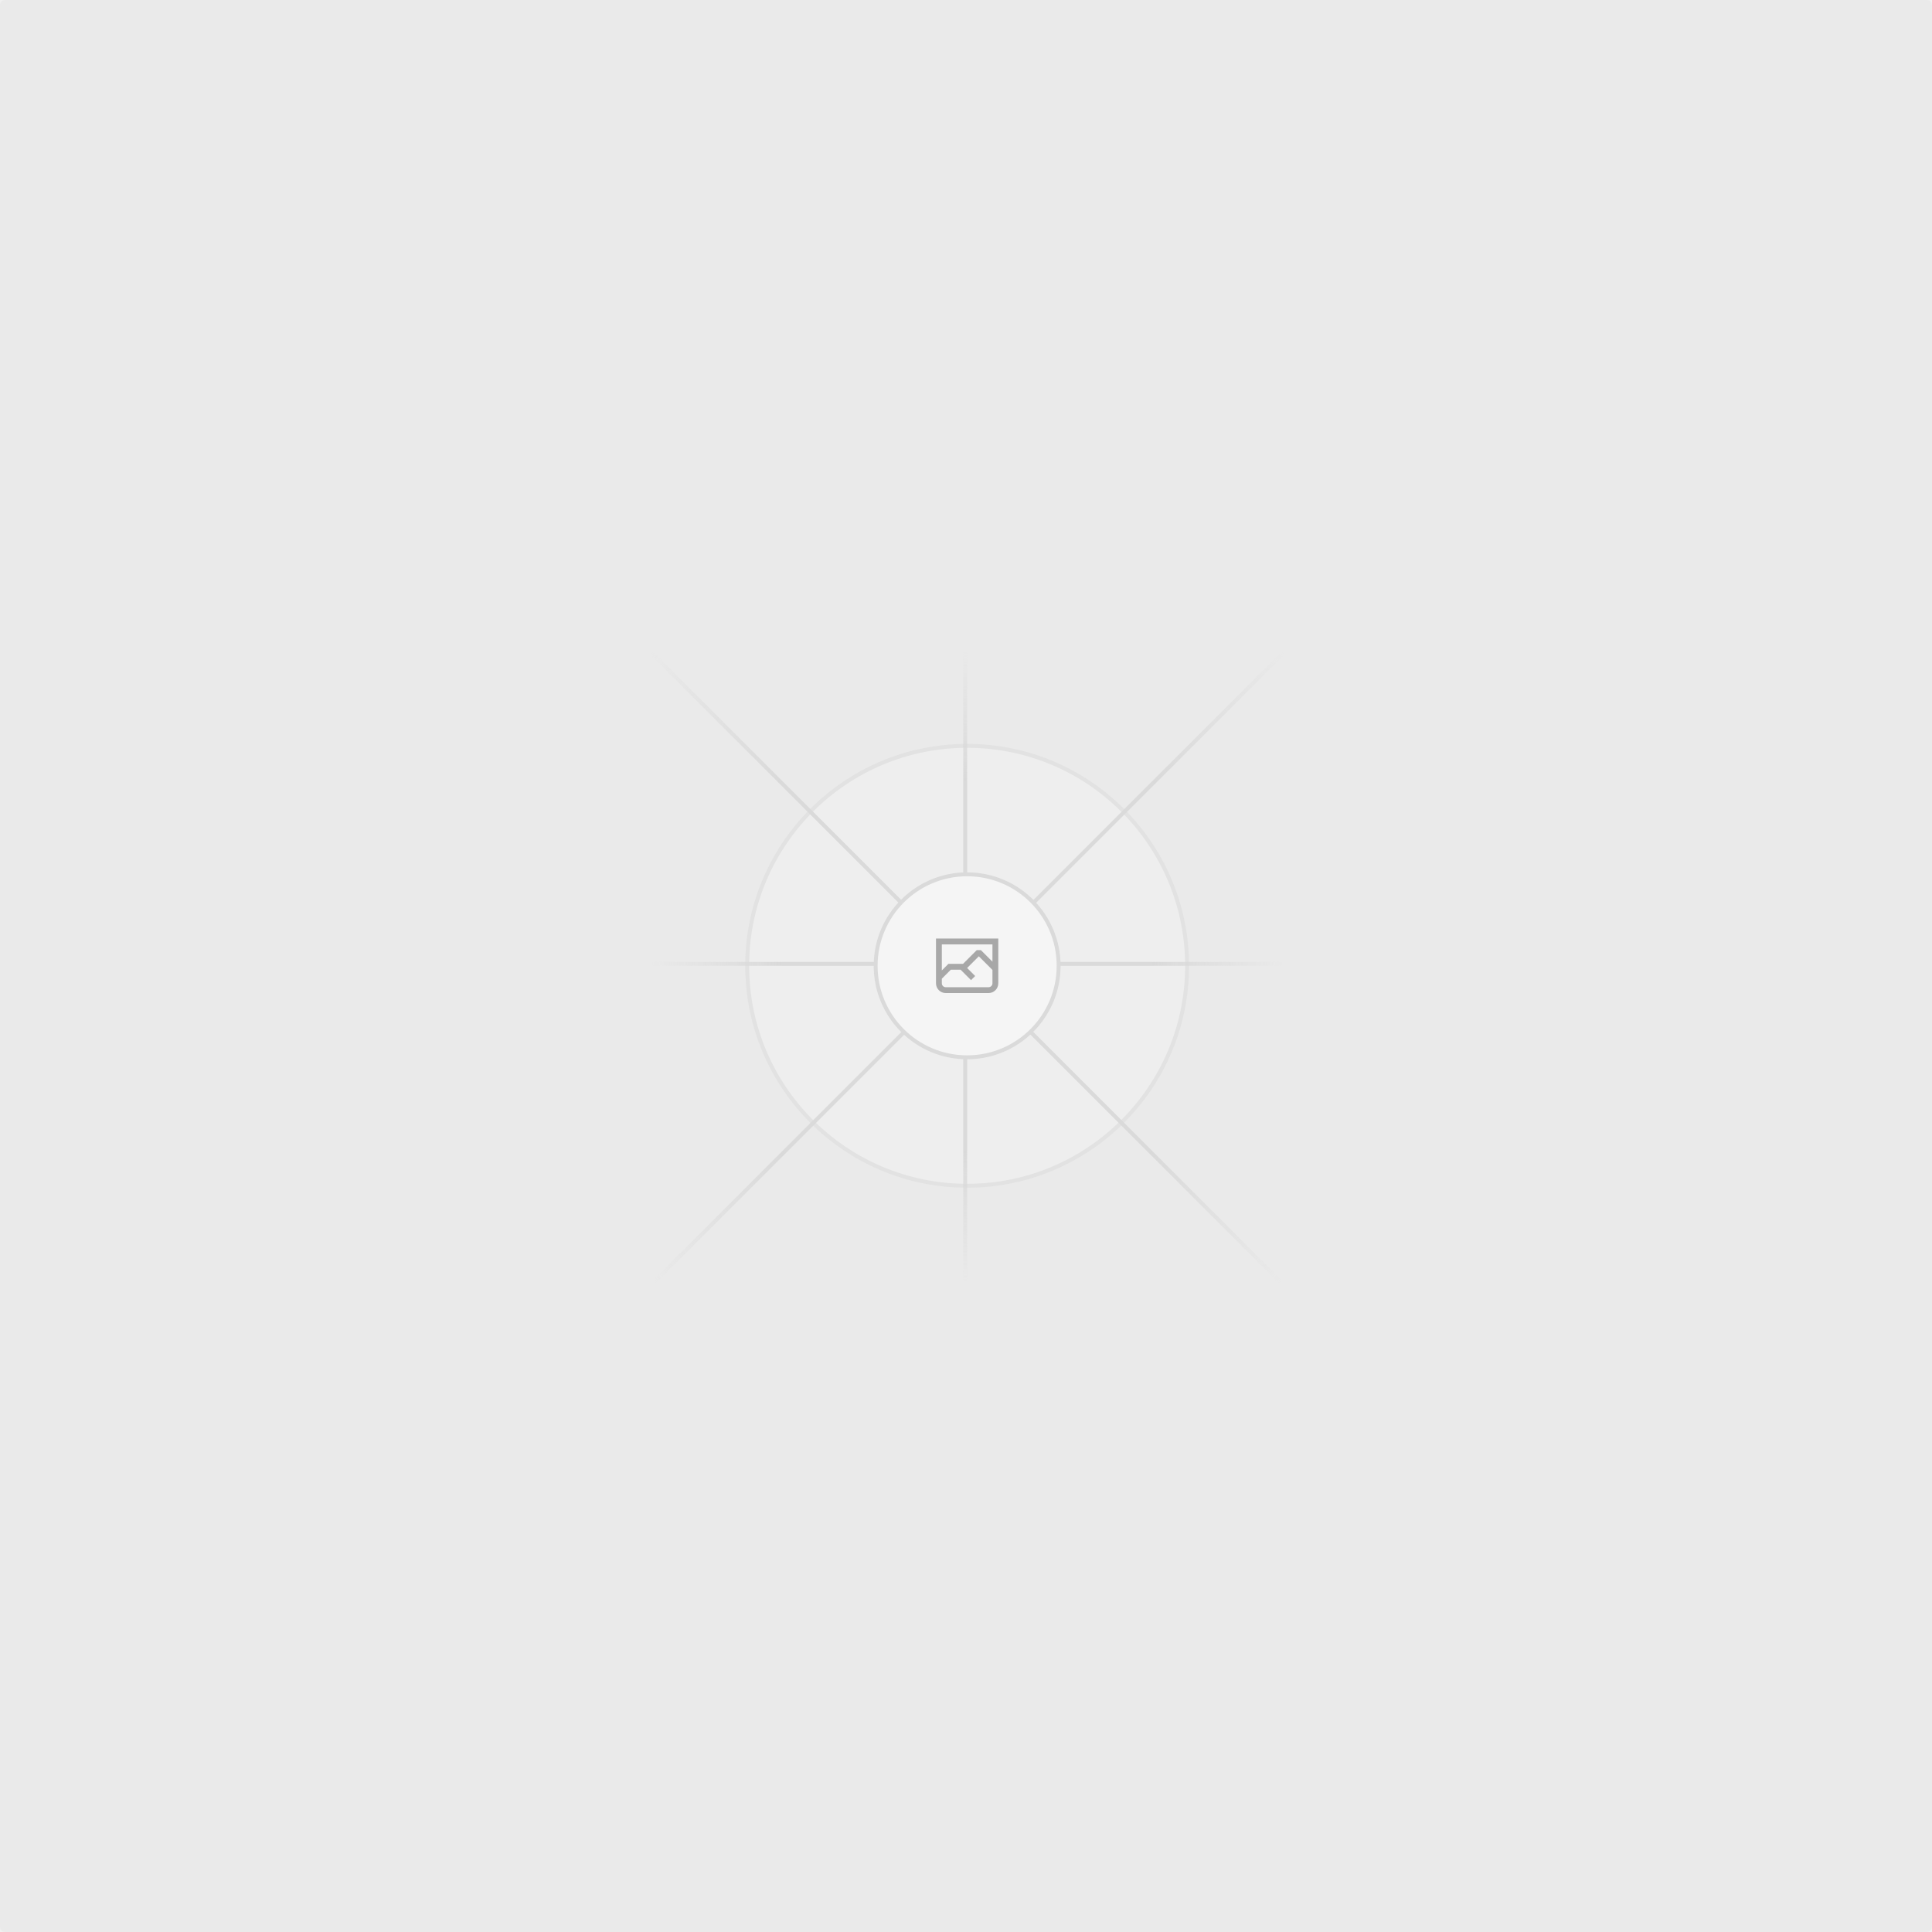
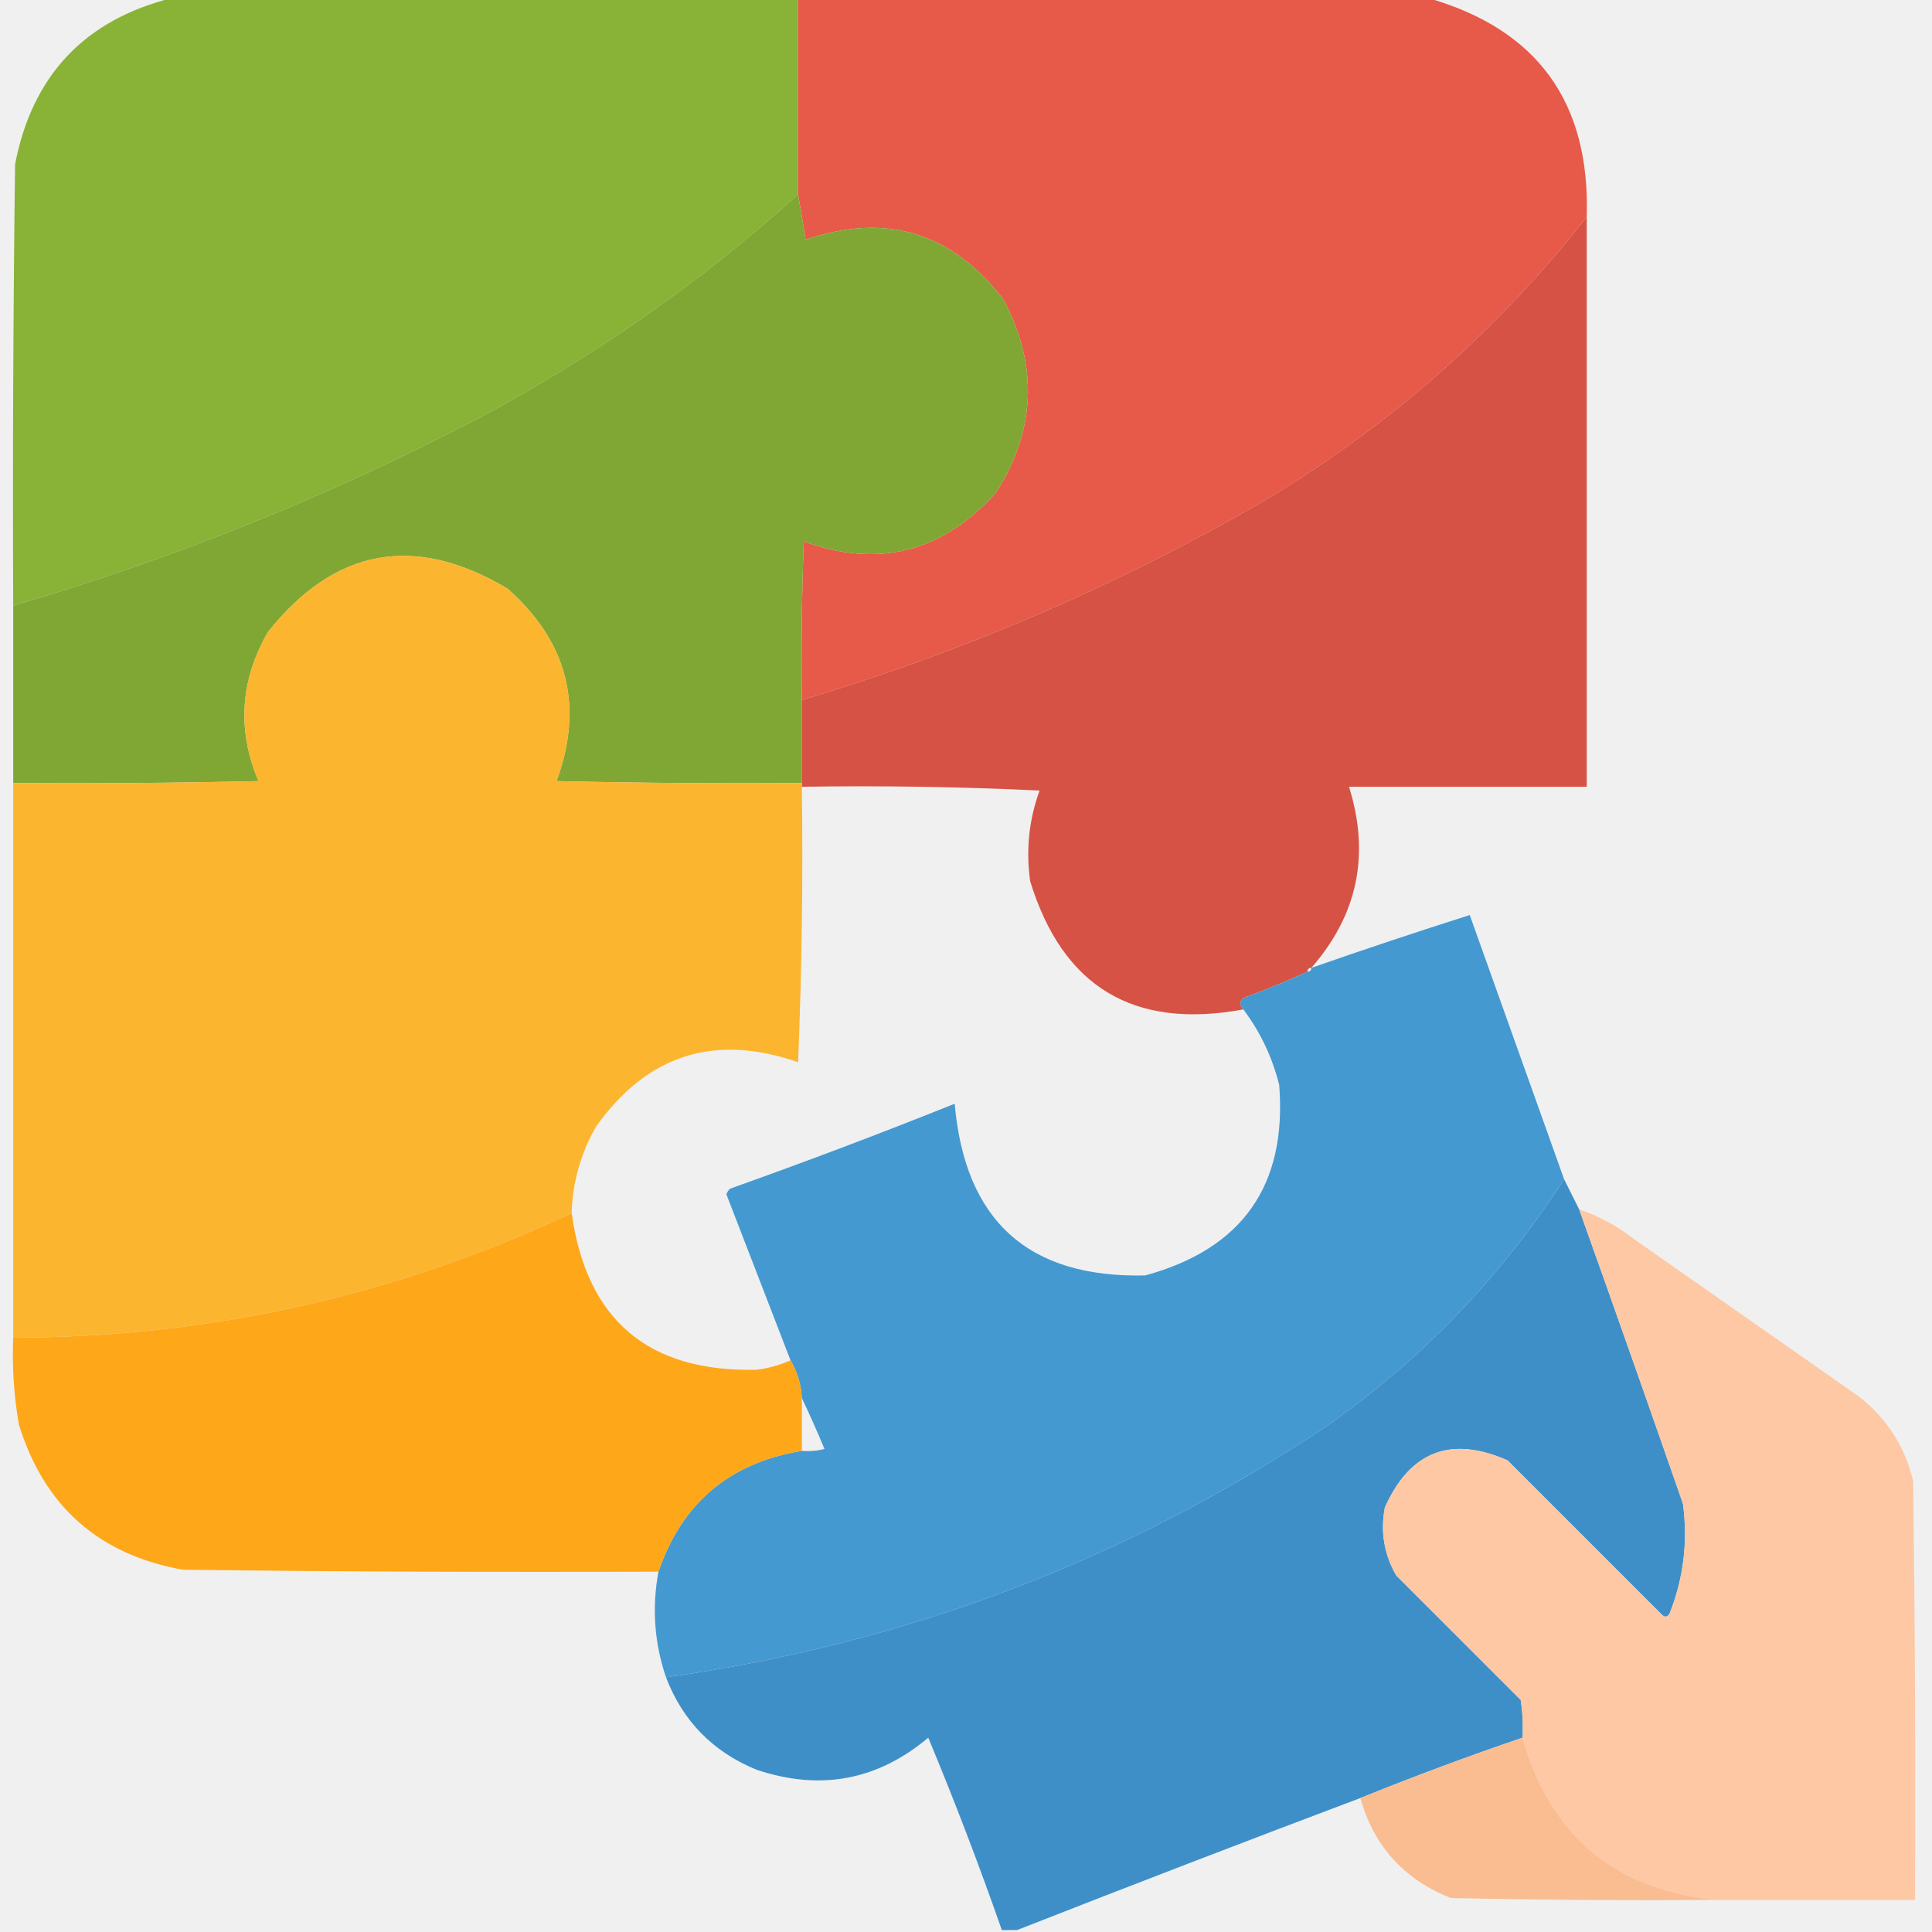
- <svg xmlns="http://www.w3.org/2000/svg" width="1200" height="1200" fill="none">
-   <rect width="1200" height="1200" fill="#EAEAEA" rx="3" />
-   <g opacity=".5">
-     <g opacity=".5">
-       <path fill="#FAFAFA" d="M600.709 736.5c-75.454 0-136.621-61.167-136.621-136.62 0-75.454 61.167-136.621 136.621-136.621 75.453 0 136.62 61.167 136.62 136.621 0 75.453-61.167 136.62-136.62 136.62Z" />
-       <path stroke="#C9C9C9" stroke-width="2.418" d="M600.709 736.5c-75.454 0-136.621-61.167-136.621-136.62 0-75.454 61.167-136.621 136.621-136.621 75.453 0 136.62 61.167 136.62 136.621 0 75.453-61.167 136.62-136.62 136.62Z" />
-     </g>
-     <path stroke="url(#a)" stroke-width="2.418" d="M0-1.209h553.581" transform="scale(1 -1) rotate(45 1163.11 91.165)" />
-     <path stroke="url(#b)" stroke-width="2.418" d="M404.846 598.671h391.726" />
-     <path stroke="url(#c)" stroke-width="2.418" d="M599.5 795.742V404.017" />
-     <path stroke="url(#d)" stroke-width="2.418" d="m795.717 796.597-391.441-391.44" />
-     <path fill="#fff" d="M600.709 656.704c-31.384 0-56.825-25.441-56.825-56.824 0-31.384 25.441-56.825 56.825-56.825 31.383 0 56.824 25.441 56.824 56.825 0 31.383-25.441 56.824-56.824 56.824Z" />
-     <g clip-path="url(#e)">
-       <path fill="#666" fill-rule="evenodd" d="M616.426 586.58h-31.434v16.176l3.553-3.554.531-.531h9.068l.074-.074 8.463-8.463h2.565l7.18 7.181V586.58Zm-15.715 14.654 3.698 3.699 1.283 1.282-2.565 2.565-1.282-1.283-5.2-5.199h-6.066l-5.514 5.514-.073.073v2.876a2.418 2.418 0 0 0 2.418 2.418h26.598a2.418 2.418 0 0 0 2.418-2.418v-8.317l-8.463-8.463-7.181 7.181-.071.072Zm-19.347 5.442v4.085a6.045 6.045 0 0 0 6.046 6.045h26.598a6.044 6.044 0 0 0 6.045-6.045v-7.108l1.356-1.355-1.282-1.283-.074-.073v-17.989h-38.689v23.43l-.146.146.146.147Z" clip-rule="evenodd" />
-     </g>
-     <path stroke="#C9C9C9" stroke-width="2.418" d="M600.709 656.704c-31.384 0-56.825-25.441-56.825-56.824 0-31.384 25.441-56.825 56.825-56.825 31.383 0 56.824 25.441 56.824 56.825 0 31.383-25.441 56.824-56.824 56.824Z" />
+ <svg xmlns="http://www.w3.org/2000/svg" version="1.1" width="512px" height="512px" style="shape-rendering:geometricPrecision; text-rendering:geometricPrecision; image-rendering:optimizeQuality; fill-rule:evenodd; clip-rule:evenodd">
+   <g>
+     <path style="opacity:0.997" fill="#88b336" d="M 45.5,-0.5 C 100.833,-0.5 156.167,-0.5 211.5,-0.5C 211.5,16.833 211.5,34.167 211.5,51.5C 185.682,74.758 157.349,94.591 126.5,111C 87.098,131.522 46.098,148.022 3.5,160.5C 3.333,121.499 3.5,82.499 4,43.5C 8.569,19.984 22.403,5.318 45.5,-0.5 Z" />
  </g>
-   <defs>
-     <linearGradient id="a" x1="554.061" x2="-.48" y1=".083" y2=".087" gradientUnits="userSpaceOnUse">
-       <stop stop-color="#C9C9C9" stop-opacity="0" />
-       <stop offset=".208" stop-color="#C9C9C9" />
-       <stop offset=".792" stop-color="#C9C9C9" />
-       <stop offset="1" stop-color="#C9C9C9" stop-opacity="0" />
-     </linearGradient>
-     <linearGradient id="b" x1="796.912" x2="404.507" y1="599.963" y2="599.965" gradientUnits="userSpaceOnUse">
-       <stop stop-color="#C9C9C9" stop-opacity="0" />
-       <stop offset=".208" stop-color="#C9C9C9" />
-       <stop offset=".792" stop-color="#C9C9C9" />
-       <stop offset="1" stop-color="#C9C9C9" stop-opacity="0" />
-     </linearGradient>
-     <linearGradient id="c" x1="600.792" x2="600.794" y1="403.677" y2="796.082" gradientUnits="userSpaceOnUse">
-       <stop stop-color="#C9C9C9" stop-opacity="0" />
-       <stop offset=".208" stop-color="#C9C9C9" />
-       <stop offset=".792" stop-color="#C9C9C9" />
-       <stop offset="1" stop-color="#C9C9C9" stop-opacity="0" />
-     </linearGradient>
-     <linearGradient id="d" x1="404.85" x2="796.972" y1="403.903" y2="796.02" gradientUnits="userSpaceOnUse">
-       <stop stop-color="#C9C9C9" stop-opacity="0" />
-       <stop offset=".208" stop-color="#C9C9C9" />
-       <stop offset=".792" stop-color="#C9C9C9" />
-       <stop offset="1" stop-color="#C9C9C9" stop-opacity="0" />
-     </linearGradient>
-     <clipPath id="e">
-       <path fill="#fff" d="M581.364 580.535h38.689v38.689h-38.689z" />
-     </clipPath>
-   </defs>
+   <g>
+     <path style="opacity:0.999" fill="#e75949" d="M 211.5,-0.5 C 267.167,-0.5 322.833,-0.5 378.5,-0.5C 407.446,7.808 421.446,27.141 420.5,57.5C 396.502,87.997 367.835,113.163 334.5,133C 295.902,155.257 255.236,172.757 212.5,185.5C 212.333,171.496 212.5,157.496 213,143.5C 232.855,150.664 249.855,146.33 264,130.5C 274.505,113.895 275.172,96.895 266,79.5C 252.388,61.575 234.888,56.242 213.5,63.5C 212.833,59.352 212.166,55.352 211.5,51.5C 211.5,34.167 211.5,16.833 211.5,-0.5 Z" />
+   </g>
+   <g>
+     <path style="opacity:1" fill="#80a734" d="M 211.5,51.5 C 212.166,55.352 212.833,59.352 213.5,63.5C 234.888,56.242 252.388,61.575 266,79.5C 275.172,96.895 274.505,113.895 264,130.5C 249.855,146.33 232.855,150.664 213,143.5C 212.5,157.496 212.333,171.496 212.5,185.5C 212.5,192.833 212.5,200.167 212.5,207.5C 190.831,207.667 169.164,207.5 147.5,207C 154.772,187.09 150.439,170.09 134.5,156C 109.922,141.369 88.755,145.202 71,167.5C 63.632,180.325 62.798,193.492 68.5,207C 46.836,207.5 25.169,207.667 3.5,207.5C 3.5,191.833 3.5,176.167 3.5,160.5C 46.098,148.022 87.098,131.522 126.5,111C 157.349,94.591 185.682,74.758 211.5,51.5 Z" />
+   </g>
+   <g>
+     <path style="opacity:1" fill="#d65245" d="M 420.5,57.5 C 420.5,107.833 420.5,158.167 420.5,208.5C 399.5,208.5 378.5,208.5 357.5,208.5C 363.128,226.479 359.795,242.479 347.5,256.5C 346.833,256.5 346.5,256.833 346.5,257.5C 340.943,260.021 335.276,262.355 329.5,264.5C 328.438,265.425 328.438,266.425 329.5,267.5C 300.435,272.893 281.601,261.56 273,233.5C 271.847,225.267 272.68,217.267 275.5,209.5C 254.511,208.5 233.511,208.167 212.5,208.5C 212.5,208.167 212.5,207.833 212.5,207.5C 212.5,200.167 212.5,192.833 212.5,185.5C 255.236,172.757 295.902,155.257 334.5,133C 367.835,113.163 396.502,87.997 420.5,57.5 Z" />
+   </g>
+   <g>
+     <path style="opacity:0.997" fill="#fcb52f" d="M 212.5,207.5 C 212.5,207.833 212.5,208.167 212.5,208.5C 212.833,232.842 212.5,257.176 211.5,281.5C 189.39,273.815 171.557,279.481 158,298.5C 153.902,305.626 151.735,313.293 151.5,321.5C 104.76,343.41 55.427,354.41 3.5,354.5C 3.5,305.5 3.5,256.5 3.5,207.5C 25.169,207.667 46.836,207.5 68.5,207C 62.798,193.492 63.632,180.325 71,167.5C 88.755,145.202 109.922,141.369 134.5,156C 150.439,170.09 154.772,187.09 147.5,207C 169.164,207.5 190.831,207.667 212.5,207.5 Z" />
+   </g>
+   <g>
+     <path style="opacity:0.992" fill="#4398d0" d="M 414.5,312.5 C 397.819,338.351 376.819,360.184 351.5,378C 298.403,413.429 240.069,435.596 176.5,444.5C 173.4,435.376 172.733,426.042 174.5,416.5C 180.726,398.28 193.393,387.614 212.5,384.5C 214.527,384.662 216.527,384.495 218.5,384C 216.578,379.374 214.578,374.874 212.5,370.5C 212.302,366.908 211.302,363.574 209.5,360.5C 203.841,345.862 198.175,331.195 192.5,316.5C 192.709,315.914 193.043,315.414 193.5,315C 213.506,307.888 233.339,300.388 253,292.5C 255.724,323.565 272.557,338.732 303.5,338C 329.271,330.957 341.104,314.123 339,287.5C 337.157,280.149 333.99,273.482 329.5,267.5C 328.438,266.425 328.438,265.425 329.5,264.5C 335.276,262.355 340.943,260.021 346.5,257.5C 347.167,257.5 347.5,257.167 347.5,256.5C 361.443,251.63 375.443,246.963 389.5,242.5C 397.833,265.833 406.167,289.167 414.5,312.5 Z" />
+   </g>
+   <g>
+     <path style="opacity:1" fill="#3e8fc8" d="M 414.5,312.5 C 415.833,315.167 417.167,317.833 418.5,320.5C 427.752,346.421 436.919,372.421 446,398.5C 447.345,408.492 446.178,418.159 442.5,427.5C 441.998,428.521 441.332,428.688 440.5,428C 426.833,414.333 413.167,400.667 399.5,387C 384.506,380.416 373.672,384.582 367,399.5C 365.791,405.886 366.791,411.886 370,417.5C 381,428.5 392,439.5 403,450.5C 403.498,453.817 403.665,457.15 403.5,460.5C 389.007,465.442 374.674,470.775 360.5,476.5C 330.018,487.99 299.684,499.657 269.5,511.5C 268.167,511.5 266.833,511.5 265.5,511.5C 259.488,494.295 252.988,477.295 246,460.5C 232.555,471.82 217.388,474.653 200.5,469C 188.924,464.258 180.924,456.092 176.5,444.5C 240.069,435.596 298.403,413.429 351.5,378C 376.819,360.184 397.819,338.351 414.5,312.5 Z" />
+   </g>
+   <g>
+     <path style="opacity:0.997" fill="#fdc8a3" d="M 418.5,320.5 C 423.585,322.209 428.252,324.709 432.5,328C 452.5,342 472.5,356 492.5,370C 499.993,375.826 504.826,383.326 507,392.5C 507.5,429.498 507.667,466.498 507.5,503.5C 489.833,503.5 472.167,503.5 454.5,503.5C 427.759,500.64 410.759,486.307 403.5,460.5C 403.665,457.15 403.498,453.817 403,450.5C 392,439.5 381,428.5 370,417.5C 366.791,411.886 365.791,405.886 367,399.5C 373.672,384.582 384.506,380.416 399.5,387C 413.167,400.667 426.833,414.333 440.5,428C 441.332,428.688 441.998,428.521 442.5,427.5C 446.178,418.159 447.345,408.492 446,398.5C 436.919,372.421 427.752,346.421 418.5,320.5 Z" />
+   </g>
+   <g>
+     <path style="opacity:1" fill="#fea719" d="M 151.5,321.5 C 155.463,349.828 171.796,363.662 200.5,363C 203.657,362.604 206.657,361.771 209.5,360.5C 211.302,363.574 212.302,366.908 212.5,370.5C 212.5,375.167 212.5,379.833 212.5,384.5C 193.393,387.614 180.726,398.28 174.5,416.5C 132.499,416.667 90.499,416.5 48.5,416C 26.183,412.017 11.683,399.183 5,377.5C 3.689,369.895 3.189,362.228 3.5,354.5C 55.427,354.41 104.76,343.41 151.5,321.5 Z" />
+   </g>
+   <g>
+     <path style="opacity:0.998" fill="#f9bd91" d="M 403.5,460.5 C 410.759,486.307 427.759,500.64 454.5,503.5C 431.164,503.667 407.831,503.5 384.5,503C 372.083,498.087 364.083,489.253 360.5,476.5C 374.674,470.775 389.007,465.442 403.5,460.5 Z" />
+   </g>
</svg>
